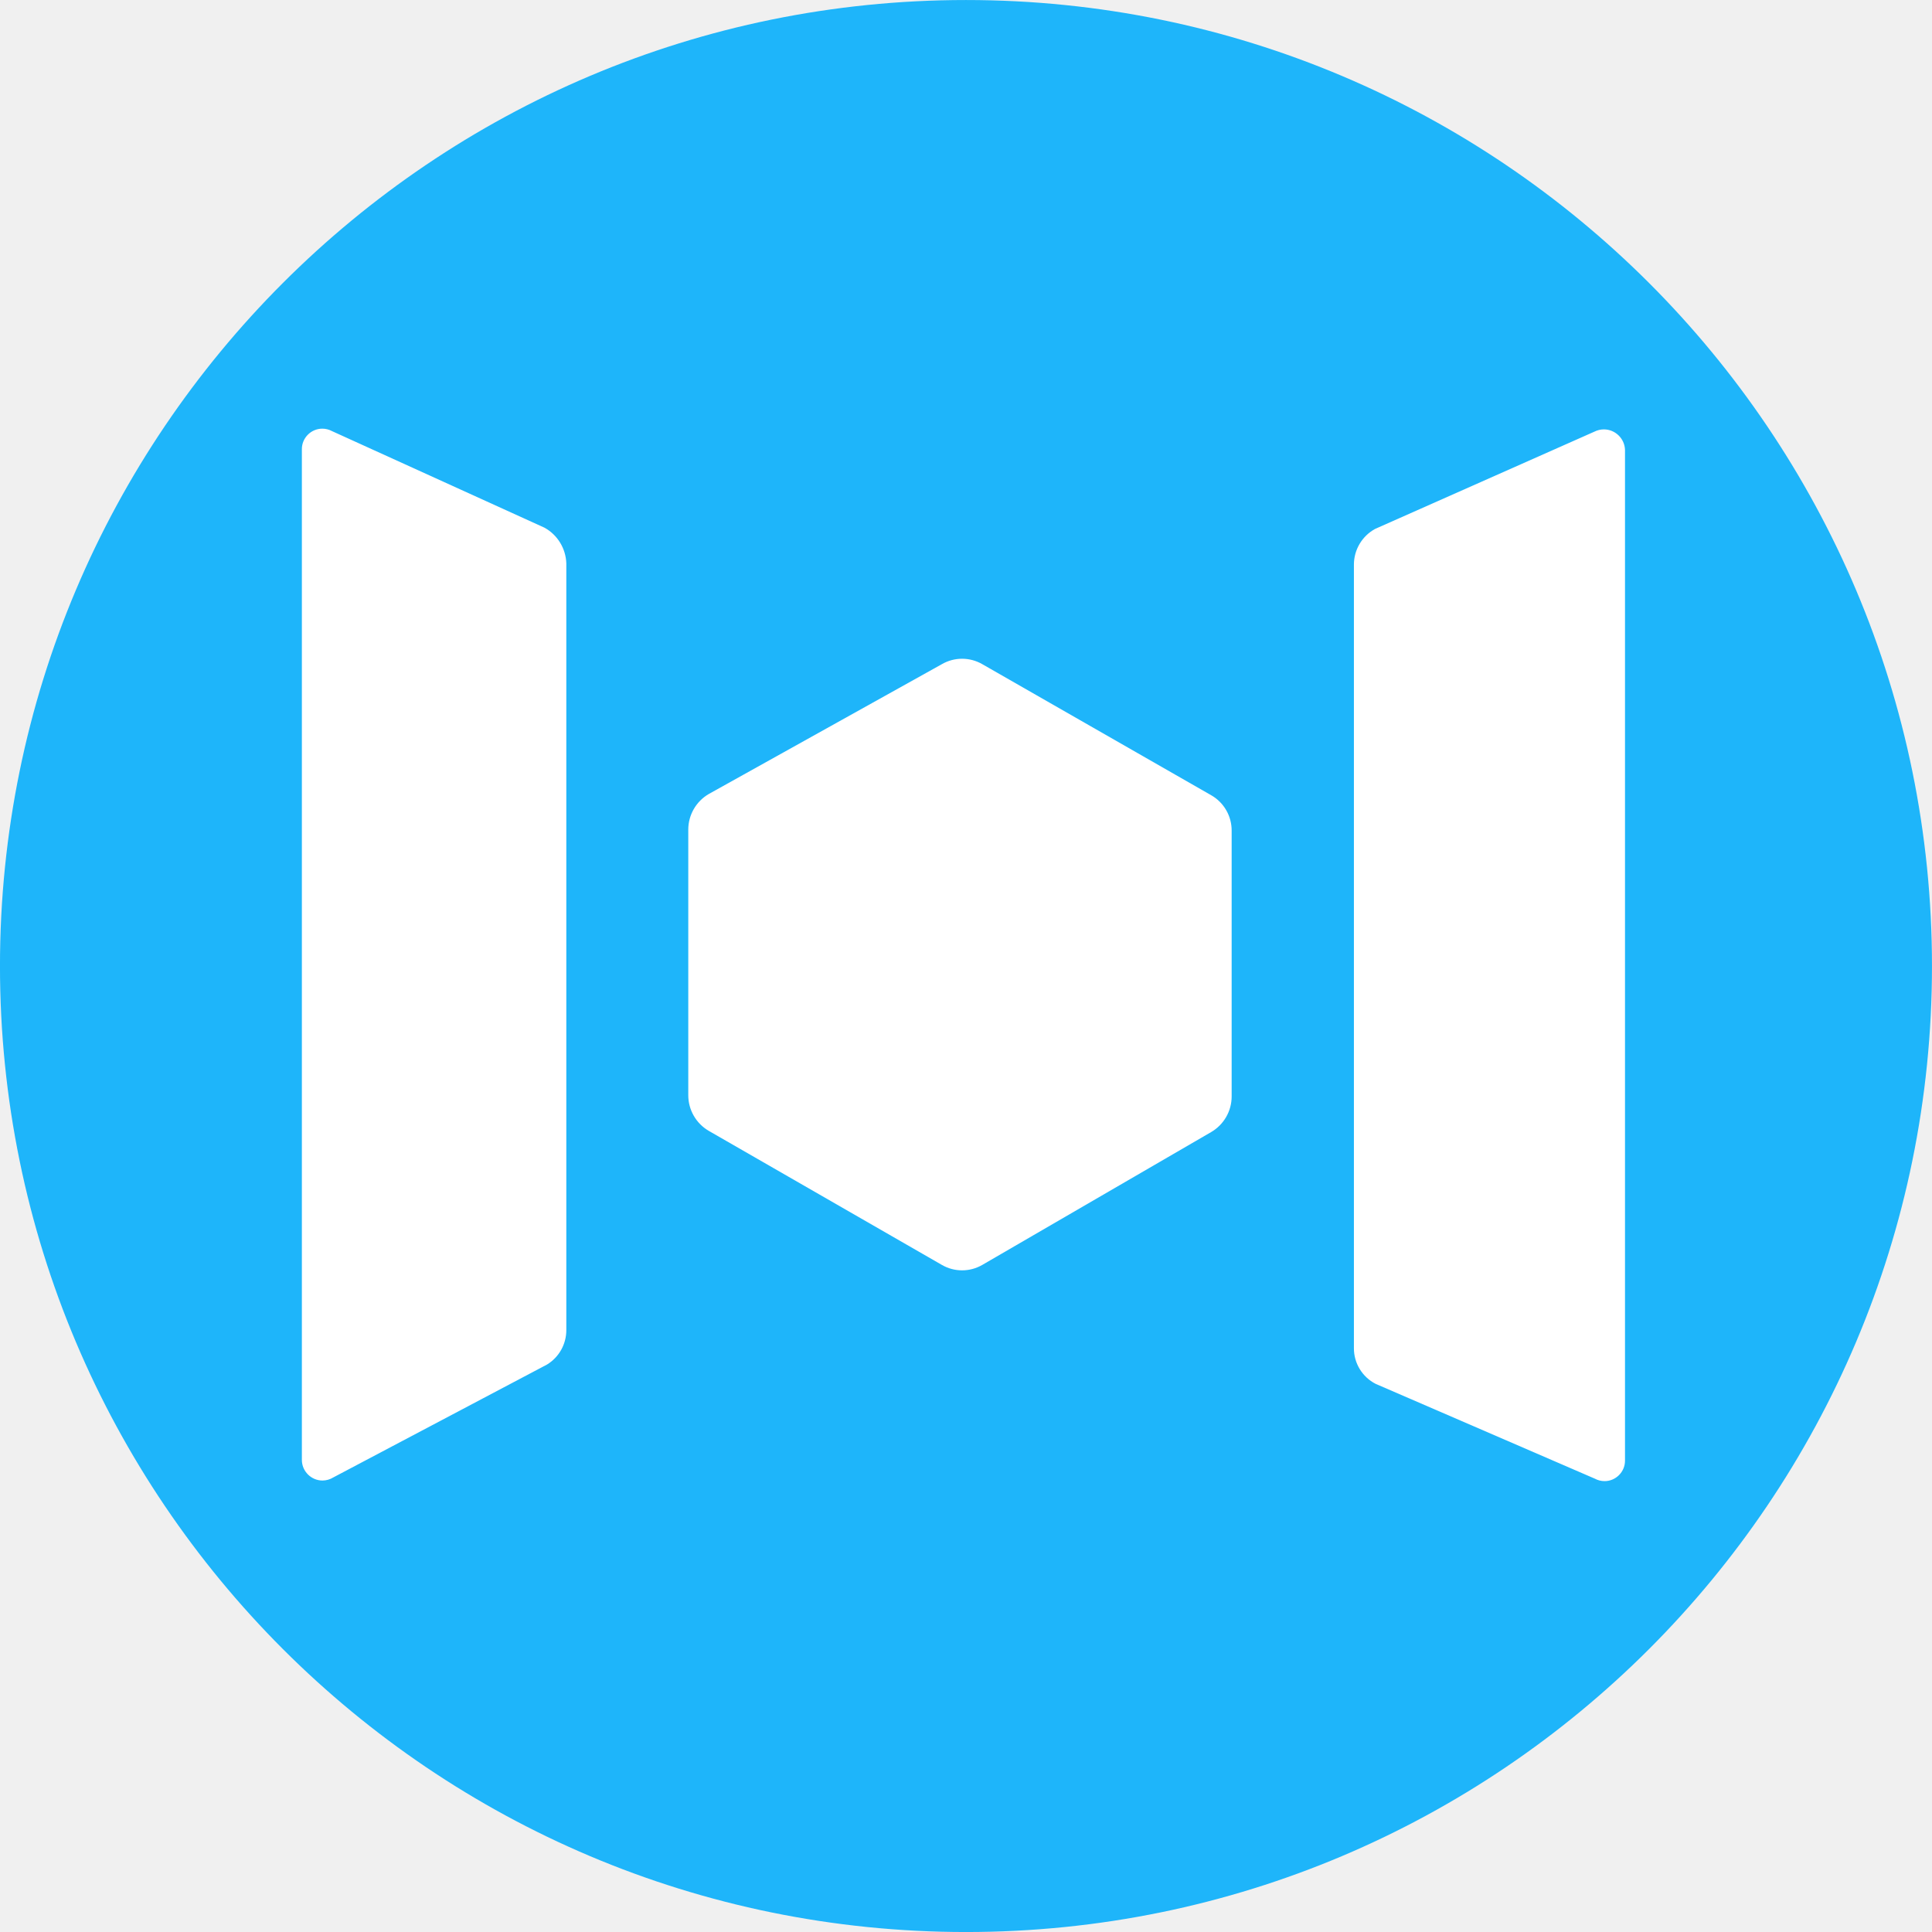
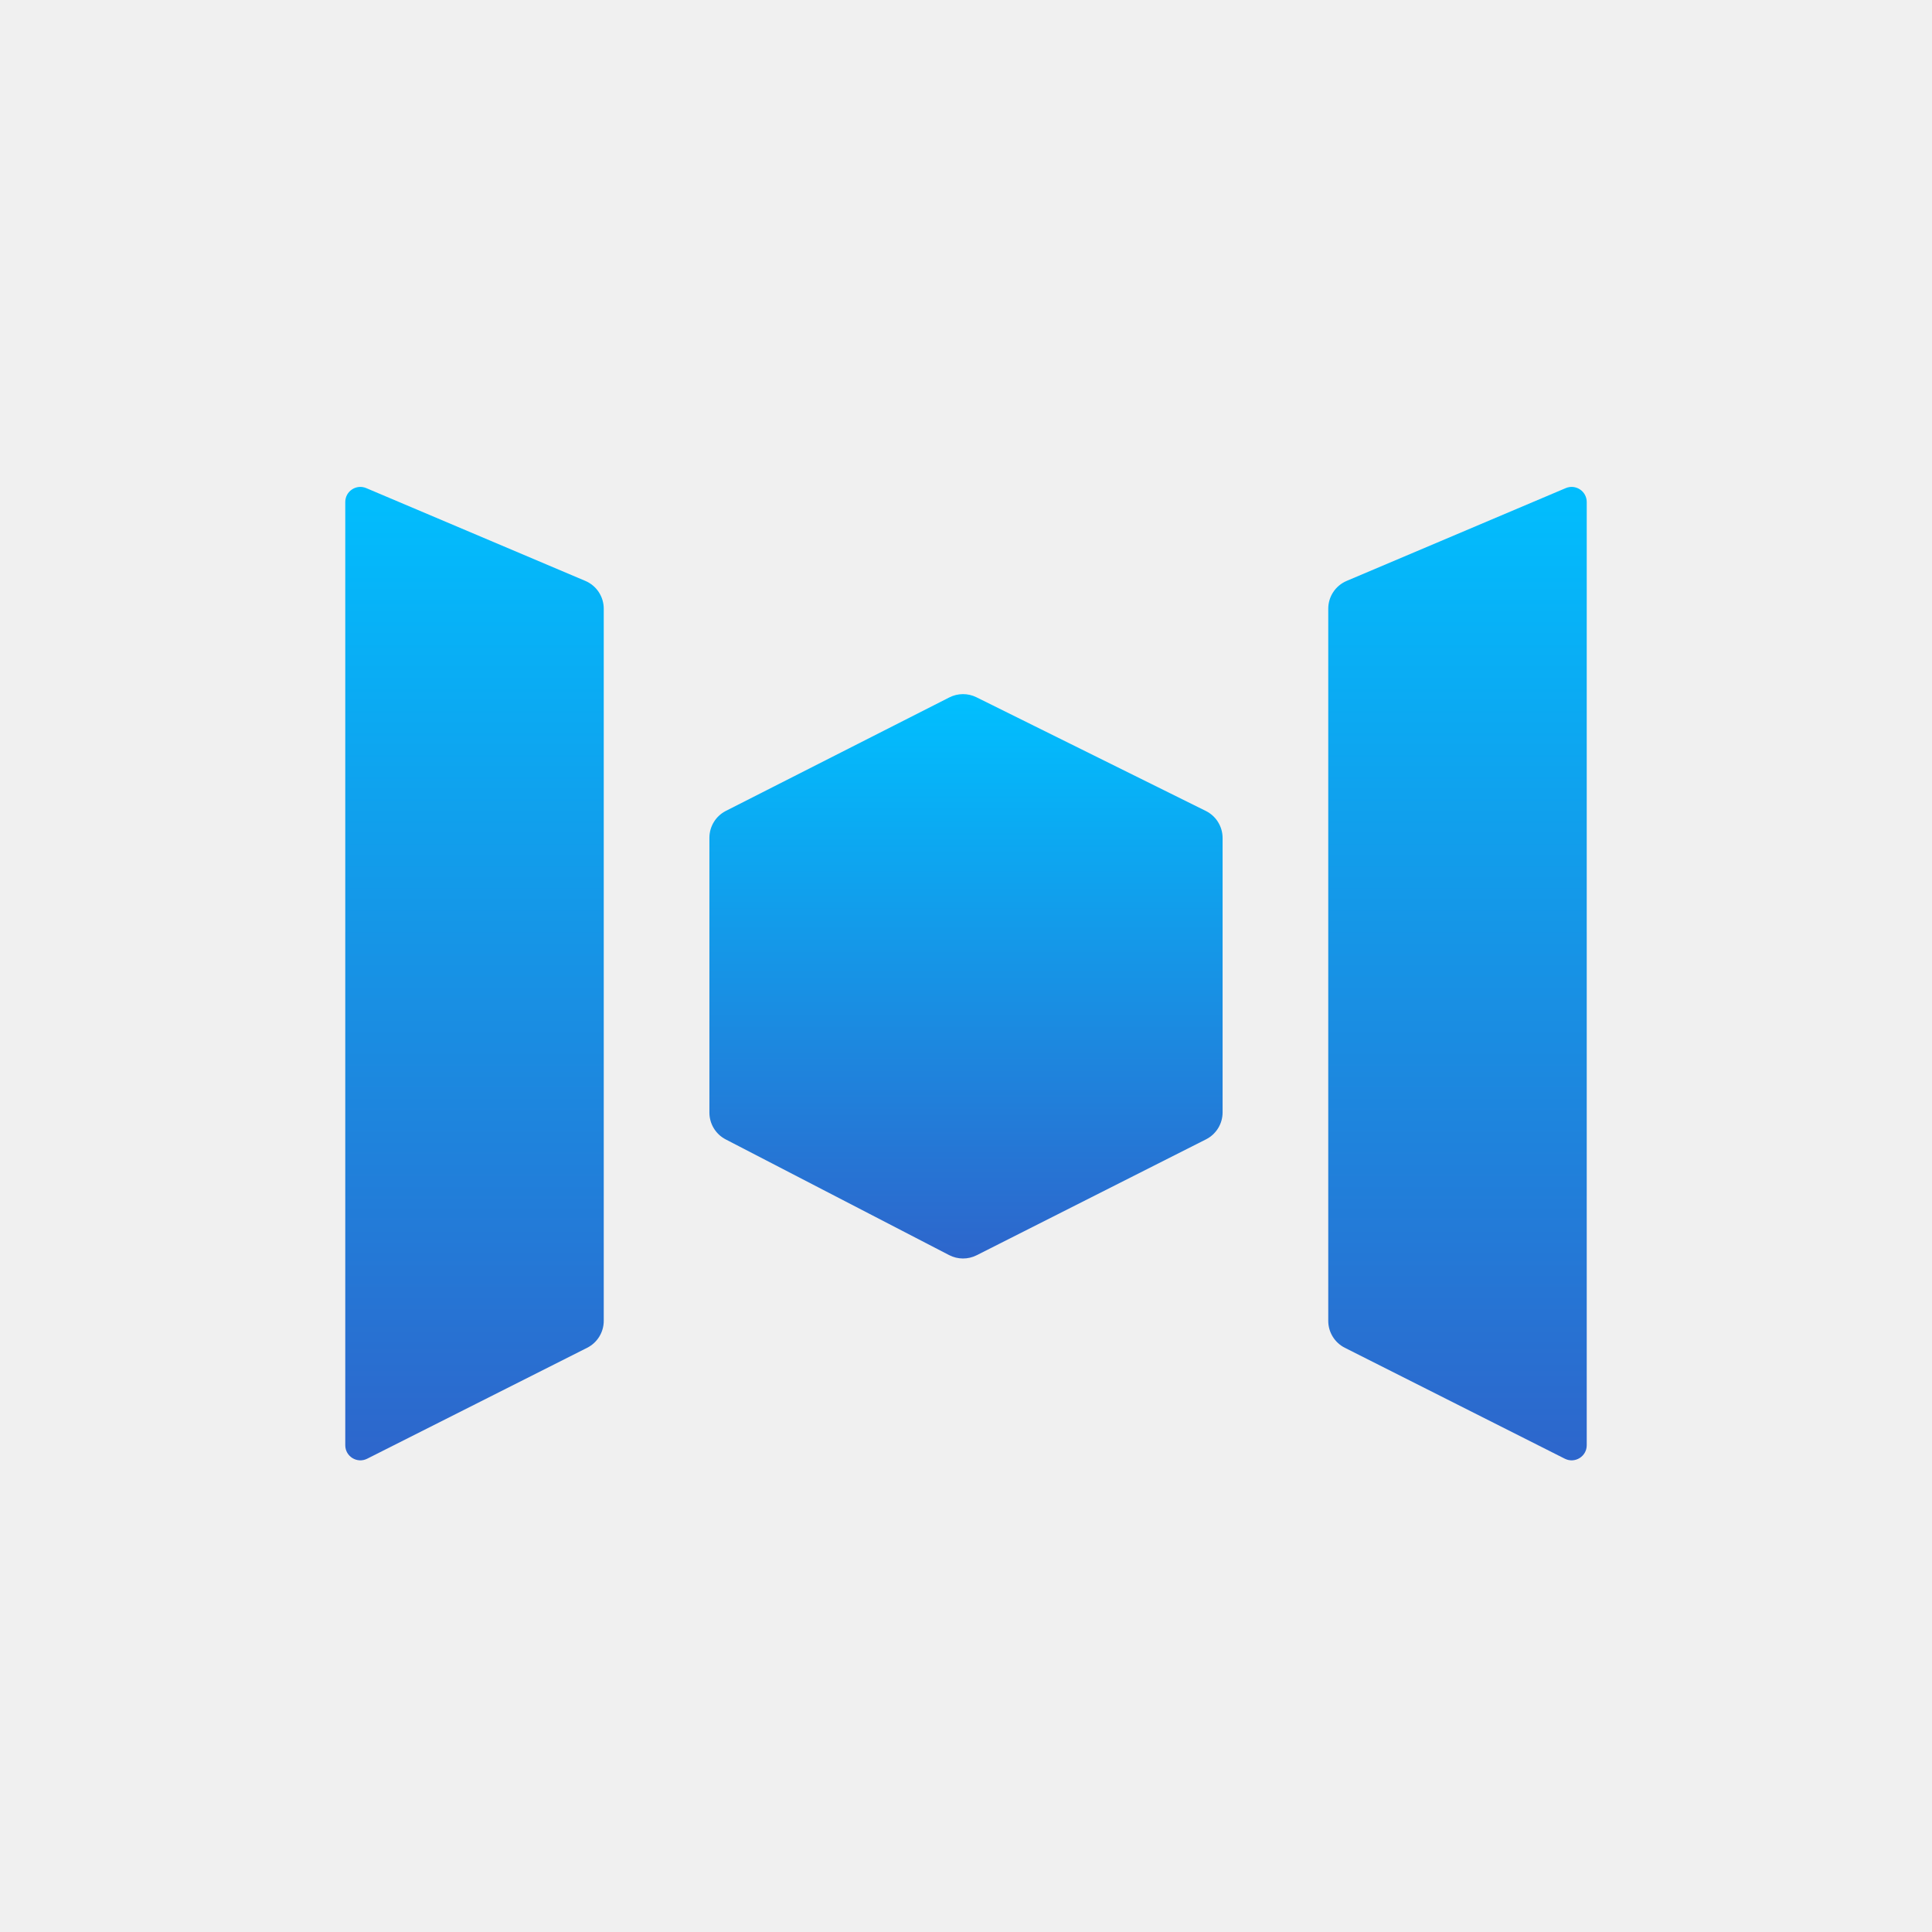
- <svg xmlns="http://www.w3.org/2000/svg" width="200" height="200" viewBox="0 0 300 300" stroke-miterlimit="2" stroke-linejoin="round" fill-rule="evenodd" clip-rule="evenodd">
-   <g>
-     <circle transform="matrix(9.375 0 0 9.375 130 50)" r="16" fill="#1eb5fa" cy="10.667" cx="2.133" />
-     <path fill-rule="nonzero" fill="#fff" d="m247.547,67.041l-34.031,15.094c-2.016,1.106 -3.281,3.234 -3.281,5.531l0,121.688c-0.009,2.325 1.303,4.472 3.375,5.531l34.031,14.719c0.469,0.253 0.984,0.384 1.519,0.384c1.734,0 3.169,-1.425 3.169,-3.169c0,-0.009 0,-0.019 0,-0.028l0,-156.938c-0.056,-1.762 -1.519,-3.178 -3.281,-3.178c-0.525,0 -1.031,0.131 -1.5,0.366zm-162.984,14.906l-33,-15c-0.469,-0.253 -0.984,-0.384 -1.519,-0.384c-1.734,0 -3.169,1.425 -3.169,3.169l0,0.028l0,156.938c0,1.753 1.444,3.197 3.197,3.197c0.591,0 1.172,-0.169 1.678,-0.478l33.188,-17.531c1.866,-1.134 3,-3.159 3,-5.344l0,-119.062c-0.075,-2.306 -1.359,-4.416 -3.375,-5.531zm103.5,41.531l-35.531,-20.344c-1.941,-1.125 -4.341,-1.125 -6.281,0l-36.188,20.156c-1.969,1.144 -3.188,3.253 -3.188,5.531l0,41.25c0,2.278 1.219,4.388 3.188,5.531l36.188,20.812c1.941,1.125 4.341,1.125 6.281,0l35.531,-20.625c1.969,-1.144 3.188,-3.253 3.188,-5.531l0,-41.25c0.019,-2.278 -1.2,-4.406 -3.188,-5.531z" />
-   </g>
+ <svg xmlns="http://www.w3.org/2000/svg" width="200" height="200" viewBox="0 0 1024 1024" fill="none">
+   <path d="M310.24 307.893L194.12 258.71C188.845 256.476 183 260.348 183 266.076V766.007C183 771.966 189.281 775.833 194.602 773.15L311.204 714.356C316.598 711.637 320 706.111 320 700.07V322.626C320 316.2 316.156 310.398 310.24 307.893Z" fill="url(#paint0_linear)" />
+   <path d="M713.76 307.893L829.88 258.71C835.155 256.476 841 260.348 841 266.076V766.007C841 771.966 834.719 775.833 829.398 773.15L712.796 714.356C707.402 711.637 704 706.111 704 700.07V322.626C704 316.2 707.844 310.398 713.76 307.893Z" fill="url(#paint1_linear)" />
+   <path d="M503.188 369.635L384.755 429.779C379.384 432.507 376 438.02 376 444.045V589.704C376 595.683 379.334 601.163 384.643 603.912L503.077 665.237C507.641 667.6 513.063 667.627 517.651 665.308L639.216 603.876C644.603 601.154 648 595.631 648 589.596V444.153C648 438.072 644.553 432.517 639.105 429.817L517.538 369.565C513.012 367.322 507.692 367.347 503.188 369.635Z" fill="url(#paint2_linear)" />
+   <defs>
+     <linearGradient id="paint0_linear" x1="511.768" y1="242.947" x2="511.768" y2="779" gradientUnits="userSpaceOnUse">
+       <stop offset="0.003" stop-color="#00C0FF" />
+       <stop offset="1" stop-color="#2E65CB" />
+     </linearGradient>
+     <linearGradient id="paint1_linear" x1="512.232" y1="242.947" x2="512.232" y2="779" gradientUnits="userSpaceOnUse">
+       <stop offset="0.003" stop-color="#00C0FF" />
+       <stop offset="1" stop-color="#2E65CB" />
+     </linearGradient>
+     <linearGradient id="paint2_linear" x1="1028.74" y1="366" x2="1028.74" y2="669" gradientUnits="userSpaceOnUse">
+       <stop offset="0.003" stop-color="#00C0FF" />
+       <stop offset="1" stop-color="#2E65CB" />
+     </linearGradient>
+   </defs>
</svg>
